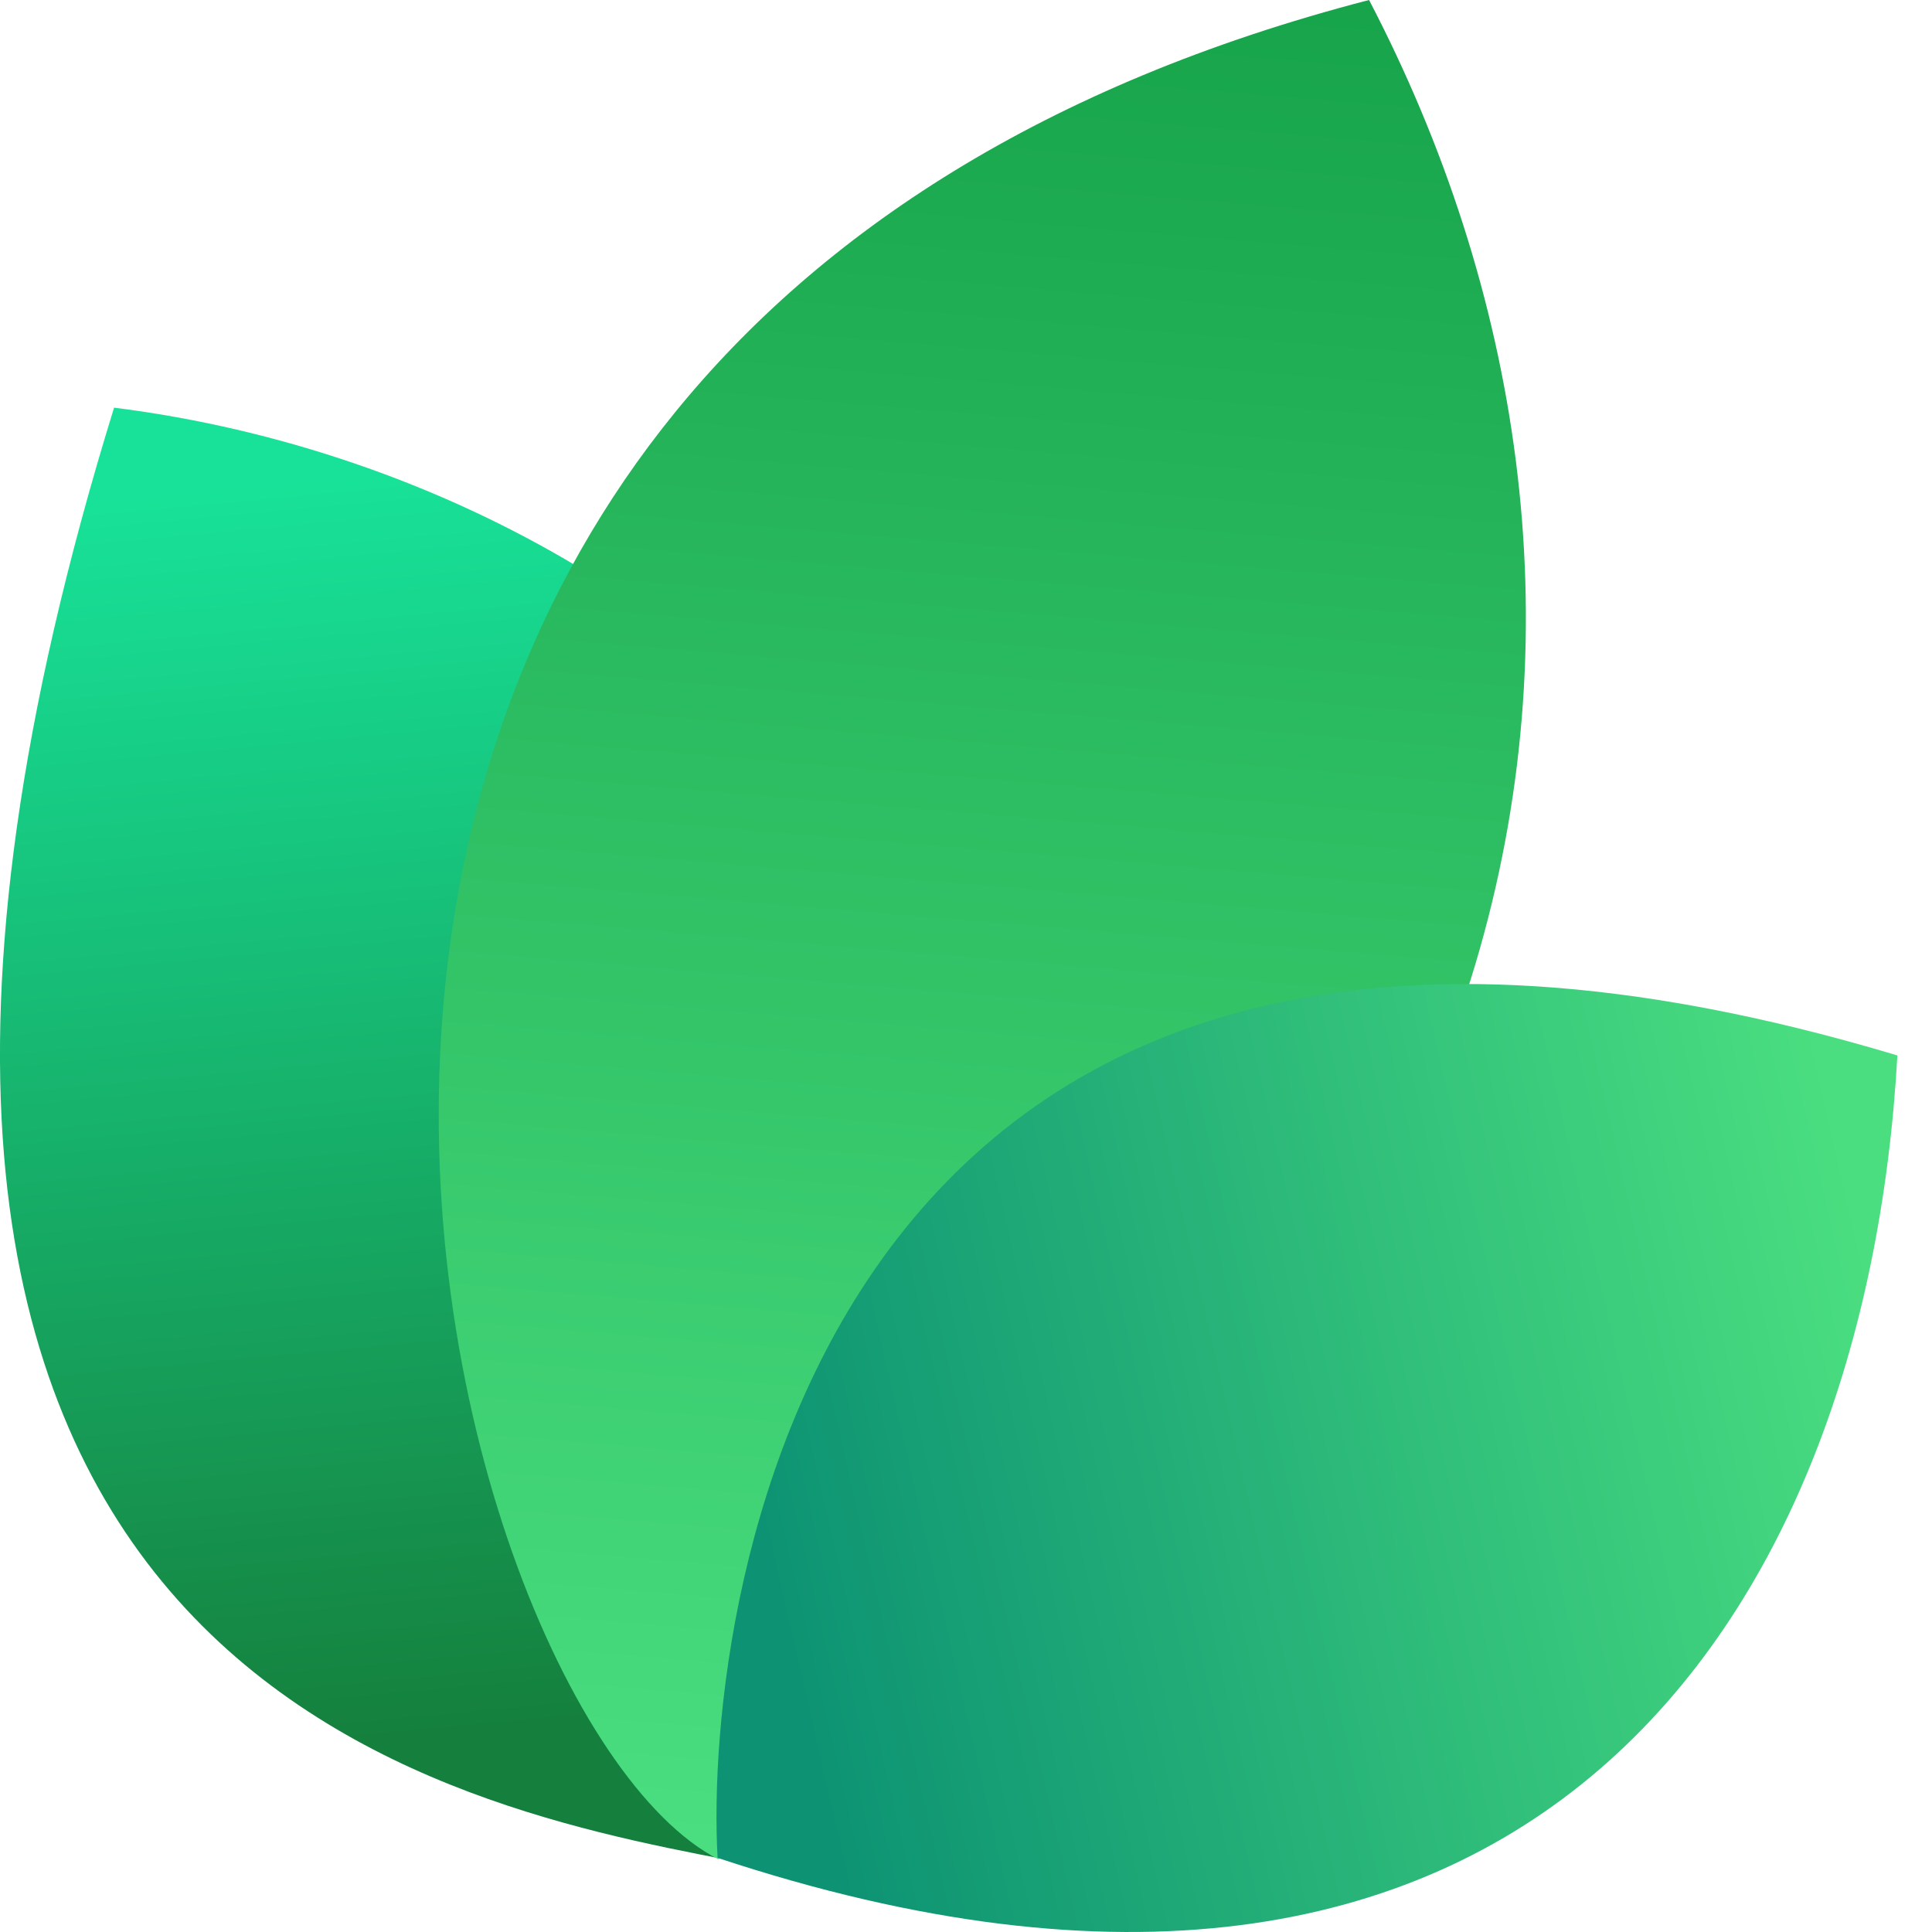
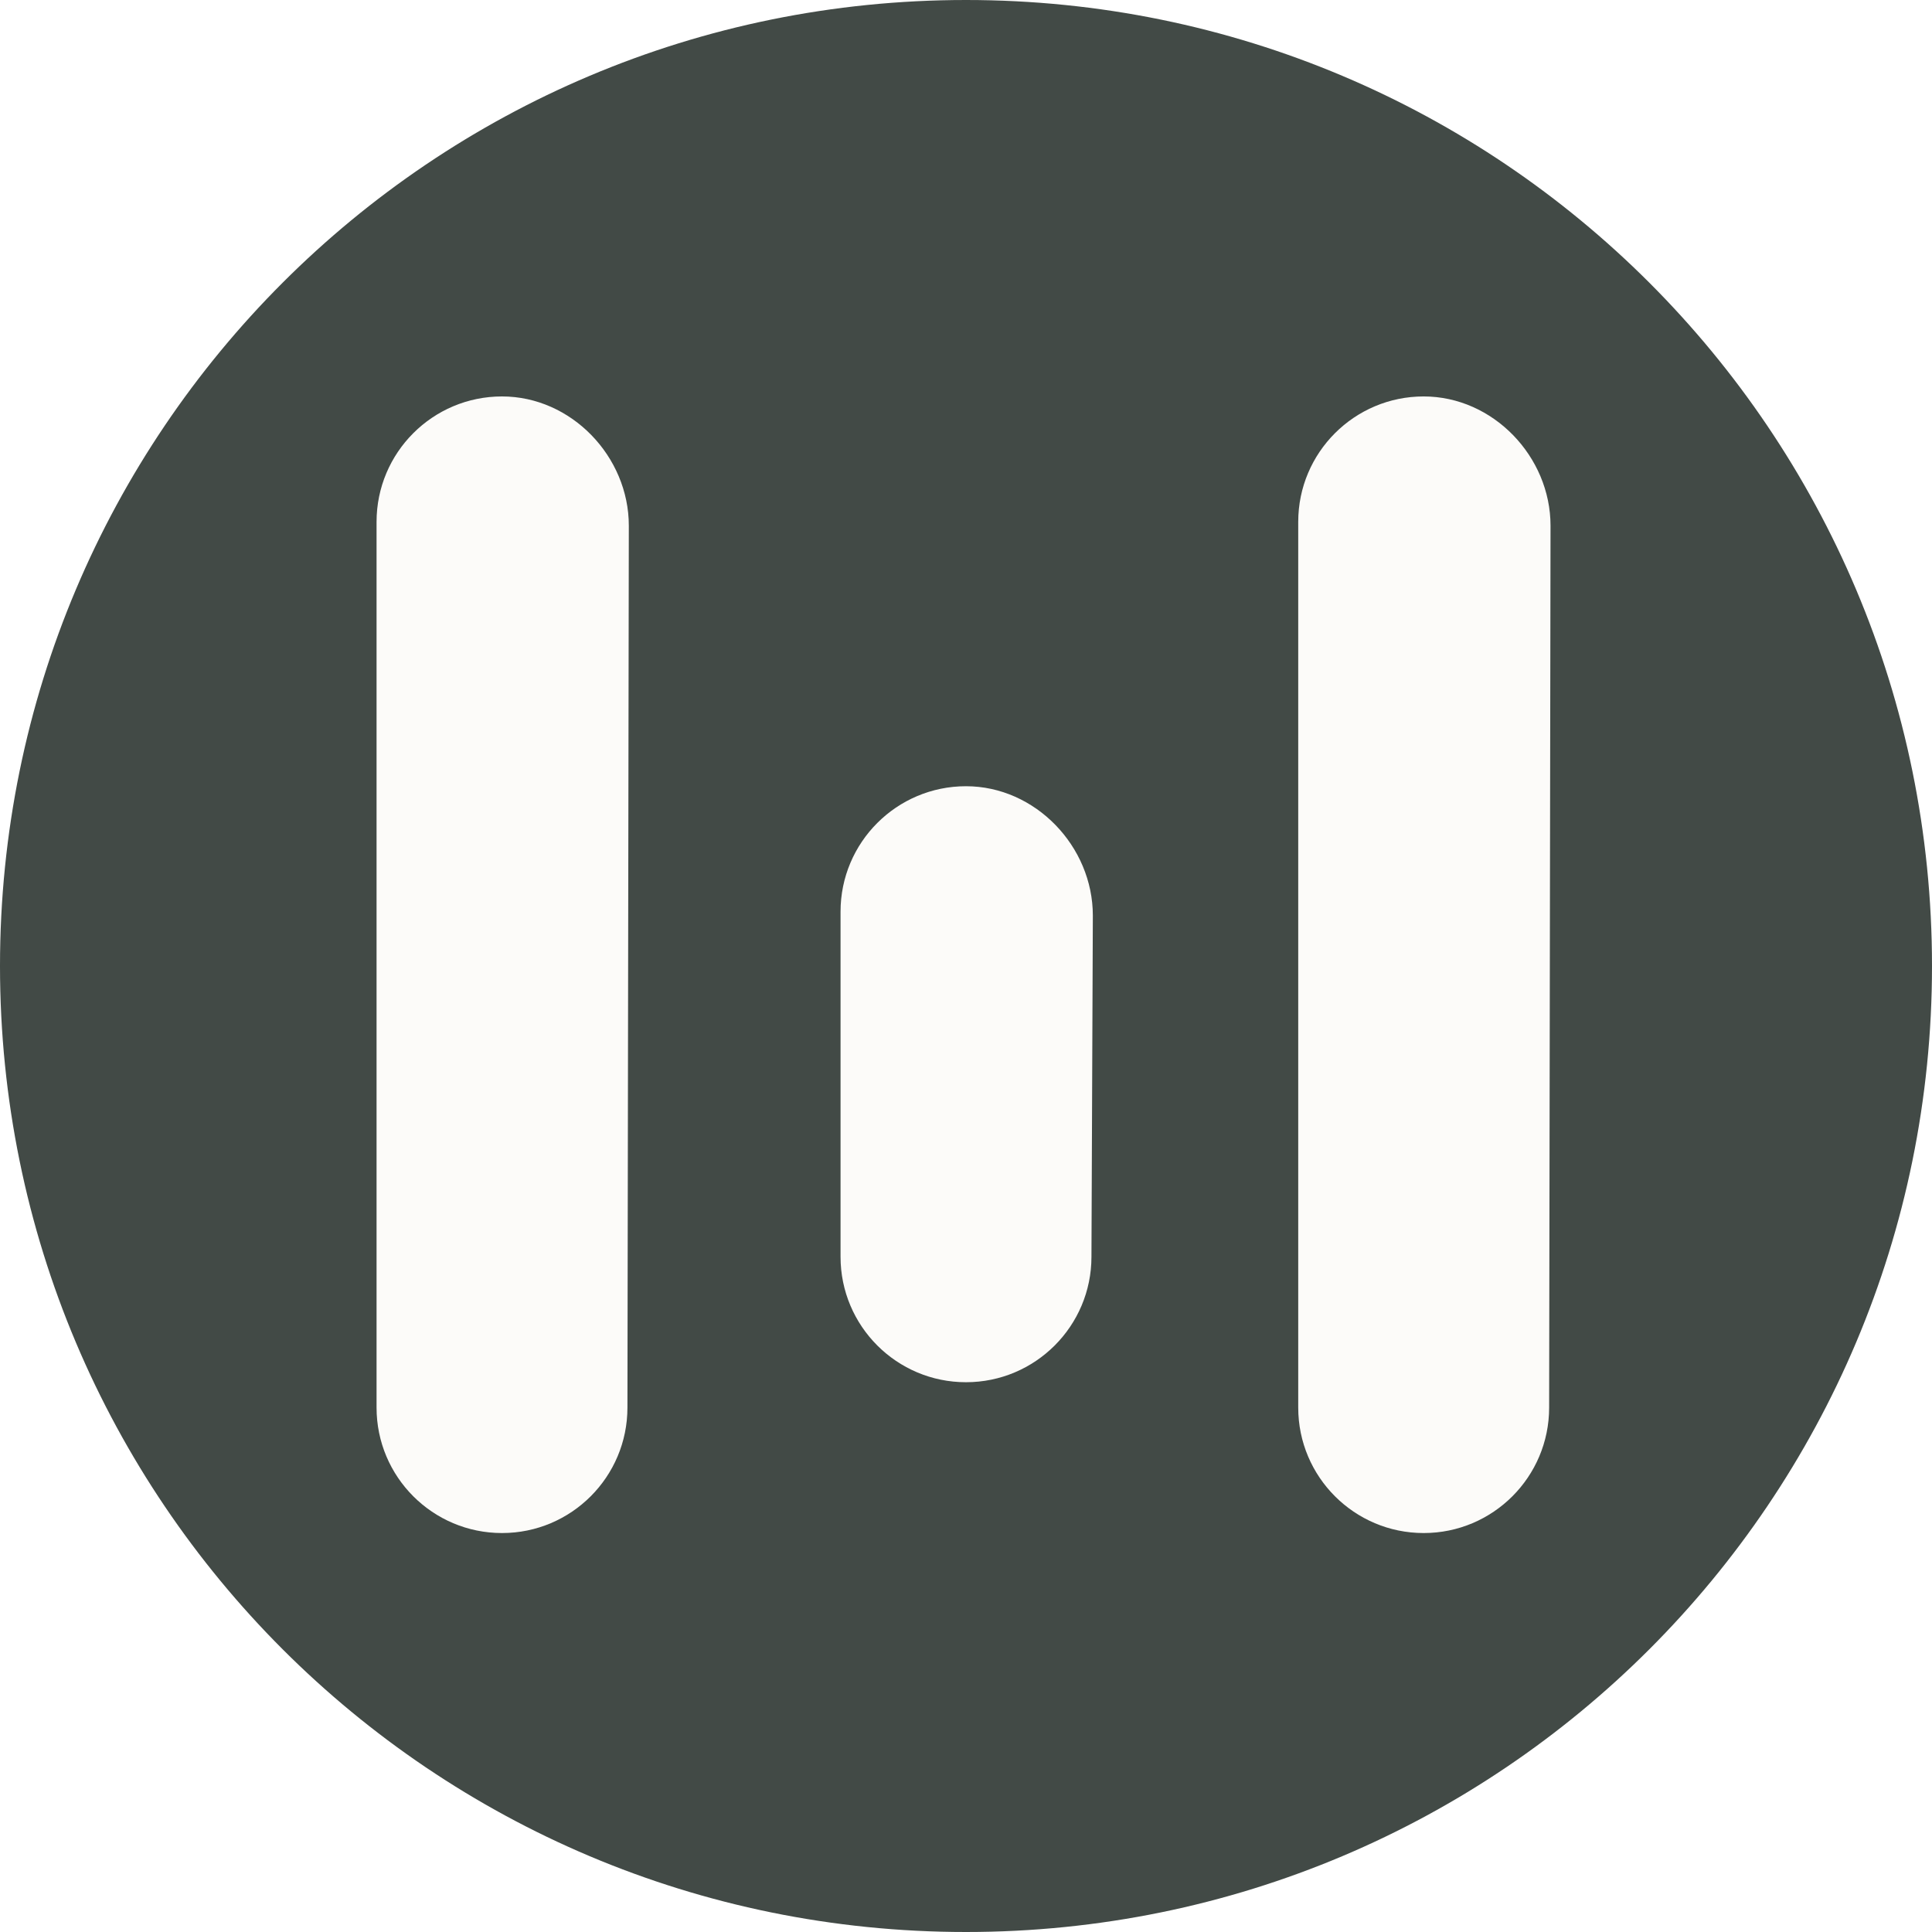
- <svg xmlns="http://www.w3.org/2000/svg" width="24" height="24" viewBox="0 0 24 24" fill="none">
-   <path d="M9.061 23.108C5.268 22.377 -3.391 20.627 1.417 5.064C9.634 6.099 16.973 14.064 9.061 23.108Z" fill="url(#paint0_linear_17557_2021)" />
-   <path d="M8.919 23.094C5.276 21.222 0.784 4.209 17.007 0C20.757 7.193 19.621 16.545 8.919 23.094Z" fill="url(#paint1_linear_17557_2021)" />
-   <path d="M8.914 23.079C8.735 19.882 10.159 9.085 23.57 13.111C23.181 20.123 18.984 26.418 8.914 23.079Z" fill="url(#paint2_linear_17557_2021)" />
-   <defs>
-     <linearGradient id="paint0_linear_17557_2021" x1="3.776" y1="5.916" x2="5.232" y2="21.559" gradientUnits="userSpaceOnUse">
-       <stop stop-color="#18E299" />
-       <stop offset="1" stop-color="#15803D" />
-     </linearGradient>
-     <linearGradient id="paint1_linear_17557_2021" x1="12.171" y1="-0.718" x2="10.19" y2="22.983" gradientUnits="userSpaceOnUse">
-       <stop stop-color="#16A34A" />
-       <stop offset="1" stop-color="#4ADE80" />
-     </linearGradient>
-     <linearGradient id="paint2_linear_17557_2021" x1="23.133" y1="15.353" x2="9.338" y2="18.52" gradientUnits="userSpaceOnUse">
-       <stop stop-color="#4ADE80" />
-       <stop offset="1" stop-color="#0D9373" />
-     </linearGradient>
-   </defs>
+ <svg xmlns="http://www.w3.org/2000/svg" version="1.2" viewBox="653.3 125.93 613.22 613.22" width="200" height="200">
+   <style>.s1{fill:#fcfbf9}</style>
+   <g id="logo">
+     <path id="4" fill-rule="evenodd" d="M959.91 739.15c-169.56 0-306.61-137.06-306.61-306.61 0-169.56 137.05-306.61 306.61-306.61 169.55 0 306.61 137.05 306.61 306.61 0 169.55-137.06 306.61-306.61 306.61" style="fill:#424a46" />
+     <path id="3" fill-rule="evenodd" class="s1" d="M812.64 251.76c21.99 0 40.25 19.05 40.25 41.04l-.44 279.9c0 21.99-17.82 39.82-39.81 39.82-22 0-39.82-17.83-39.82-39.82V291.58c0-22 17.82-39.82 39.82-39.82" />
+     <path id="2" fill-rule="evenodd" class="s1" d="M1105.18 251.76c21.99 0 40.26 19.05 40.26 41.04l-.44 279.9c0 21.99-17.83 39.82-39.82 39.82s-39.82-17.83-39.82-39.82V291.58c0-22 17.83-39.82 39.82-39.82" />
+     <path id="1" fill-rule="evenodd" class="s1" d="M959.91 375.48c21.99 0 40.26 19.06 40.26 41.05l-.44 108.3c0 21.99-17.83 39.82-39.82 39.82s-39.82-17.83-39.82-39.82V415.3c0-21.99 17.83-39.82 39.82-39.82" />
+   </g>
</svg>
